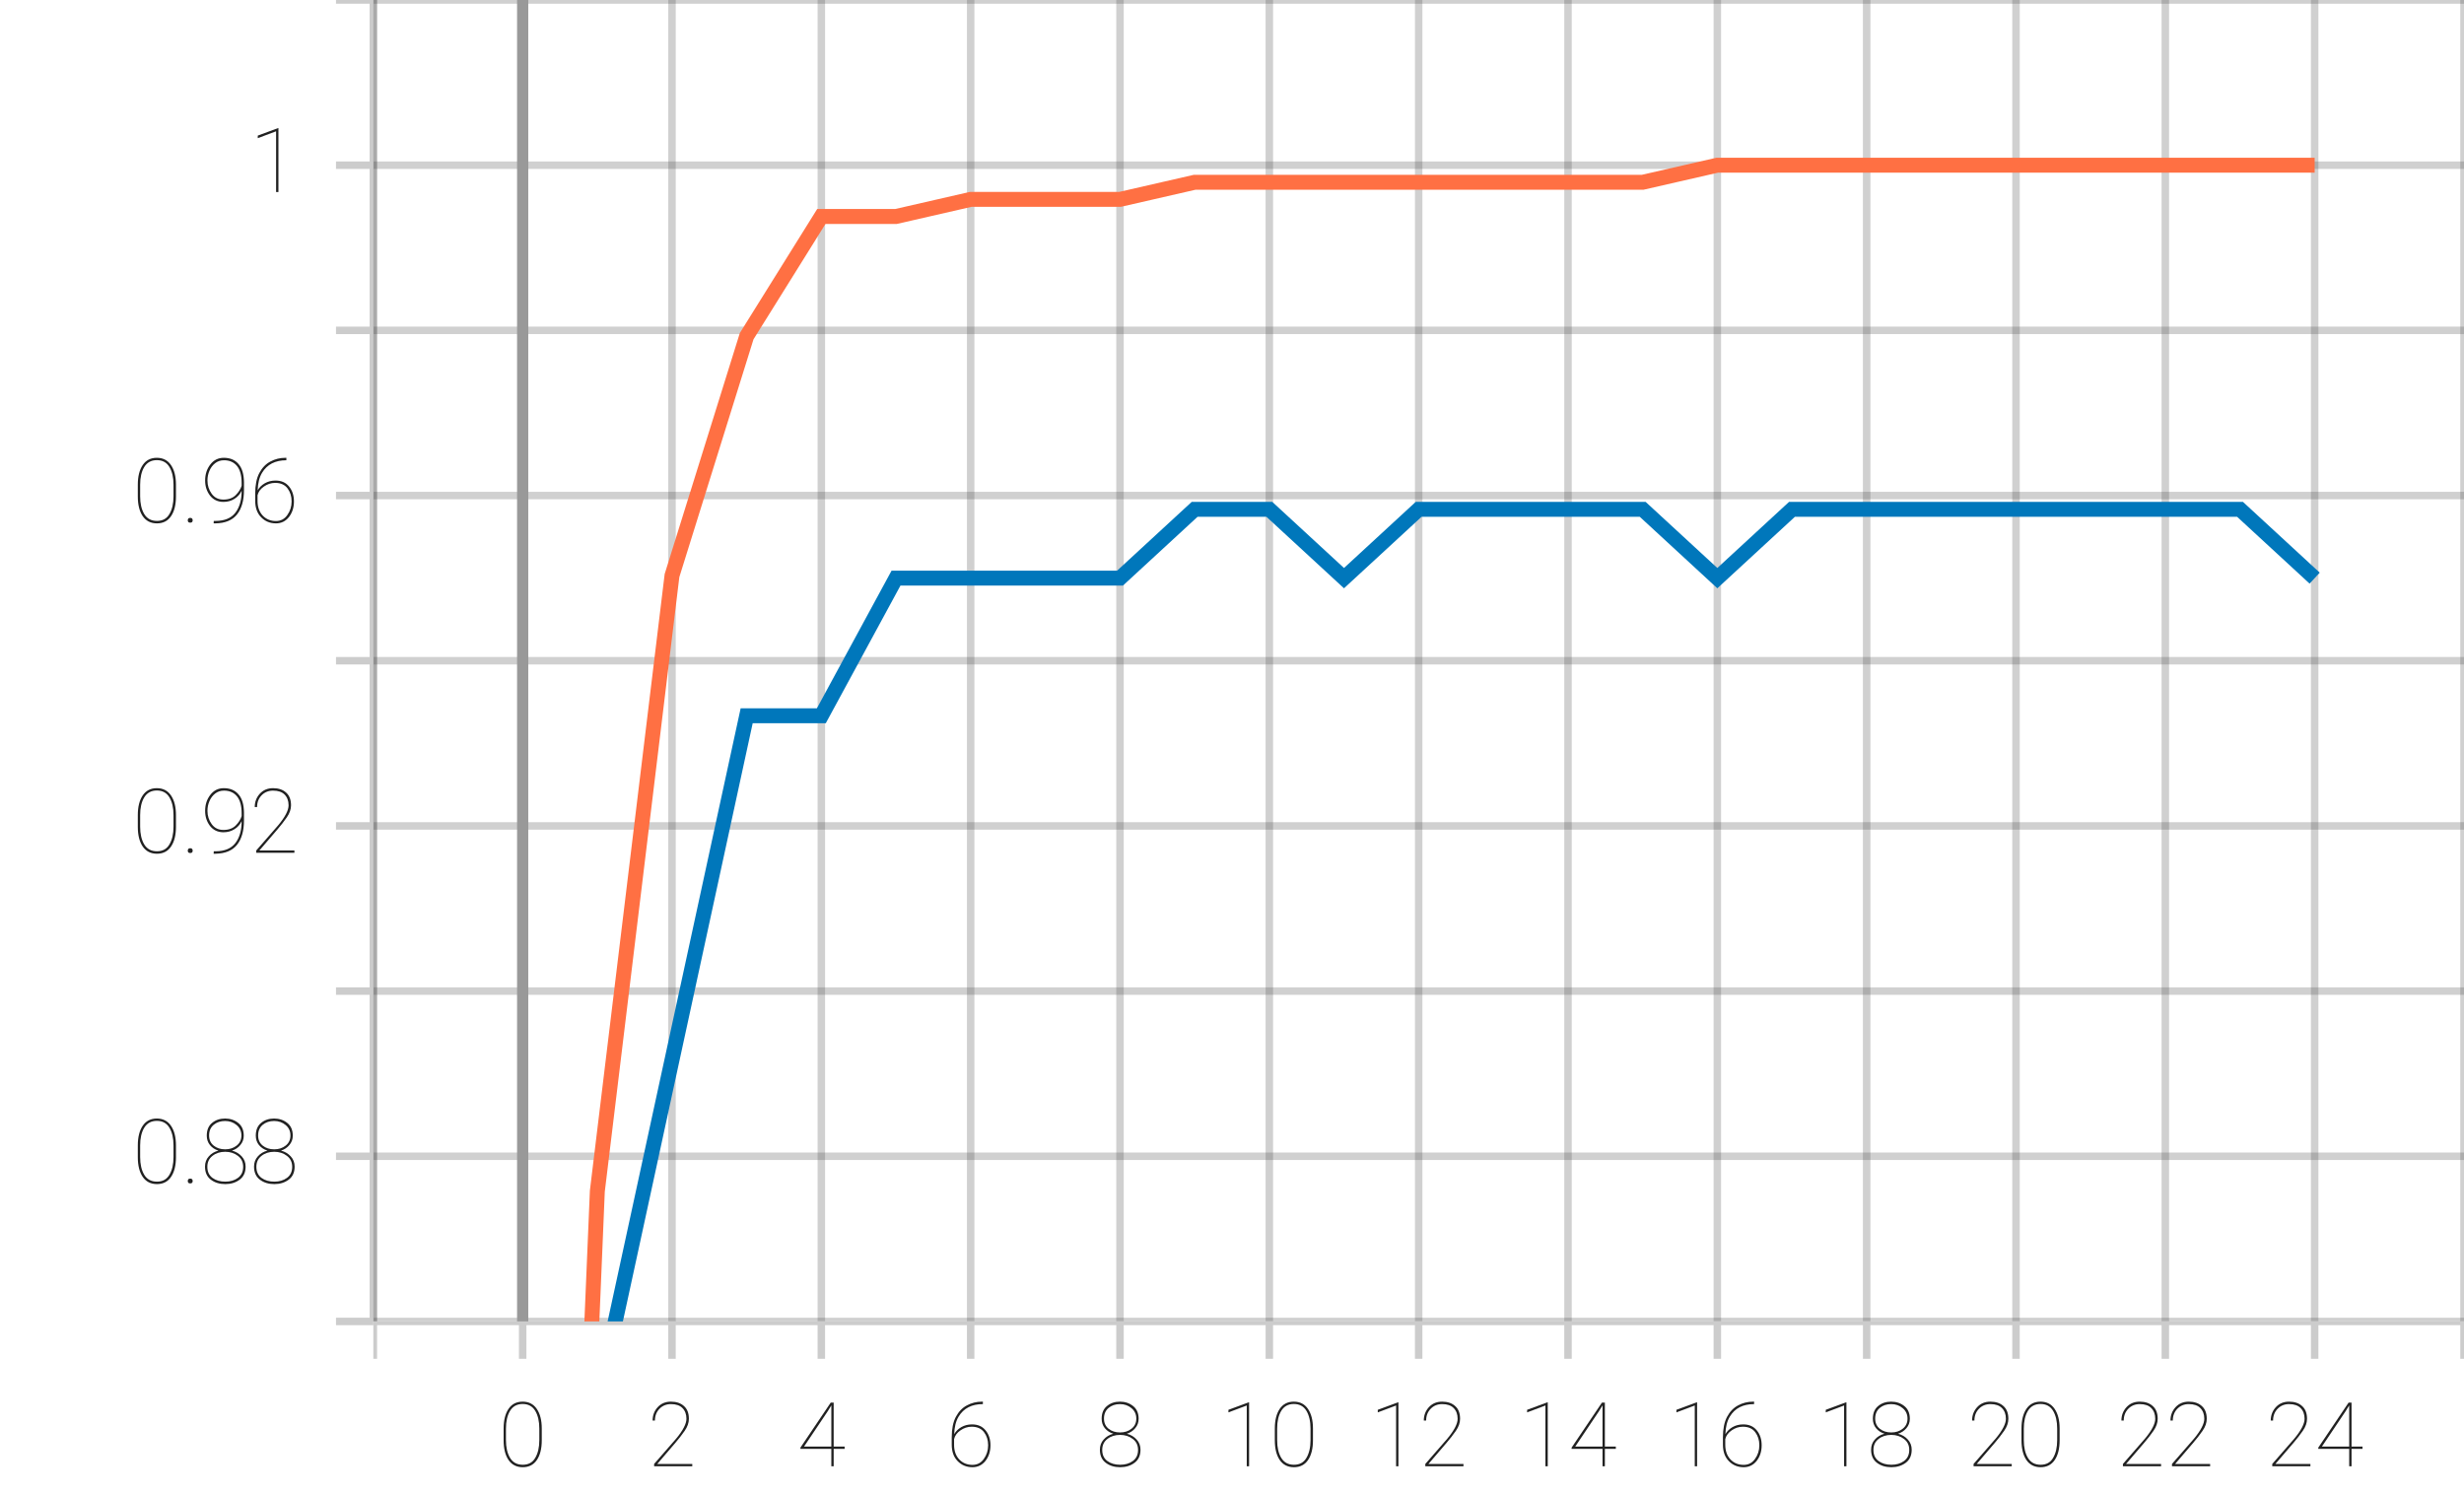
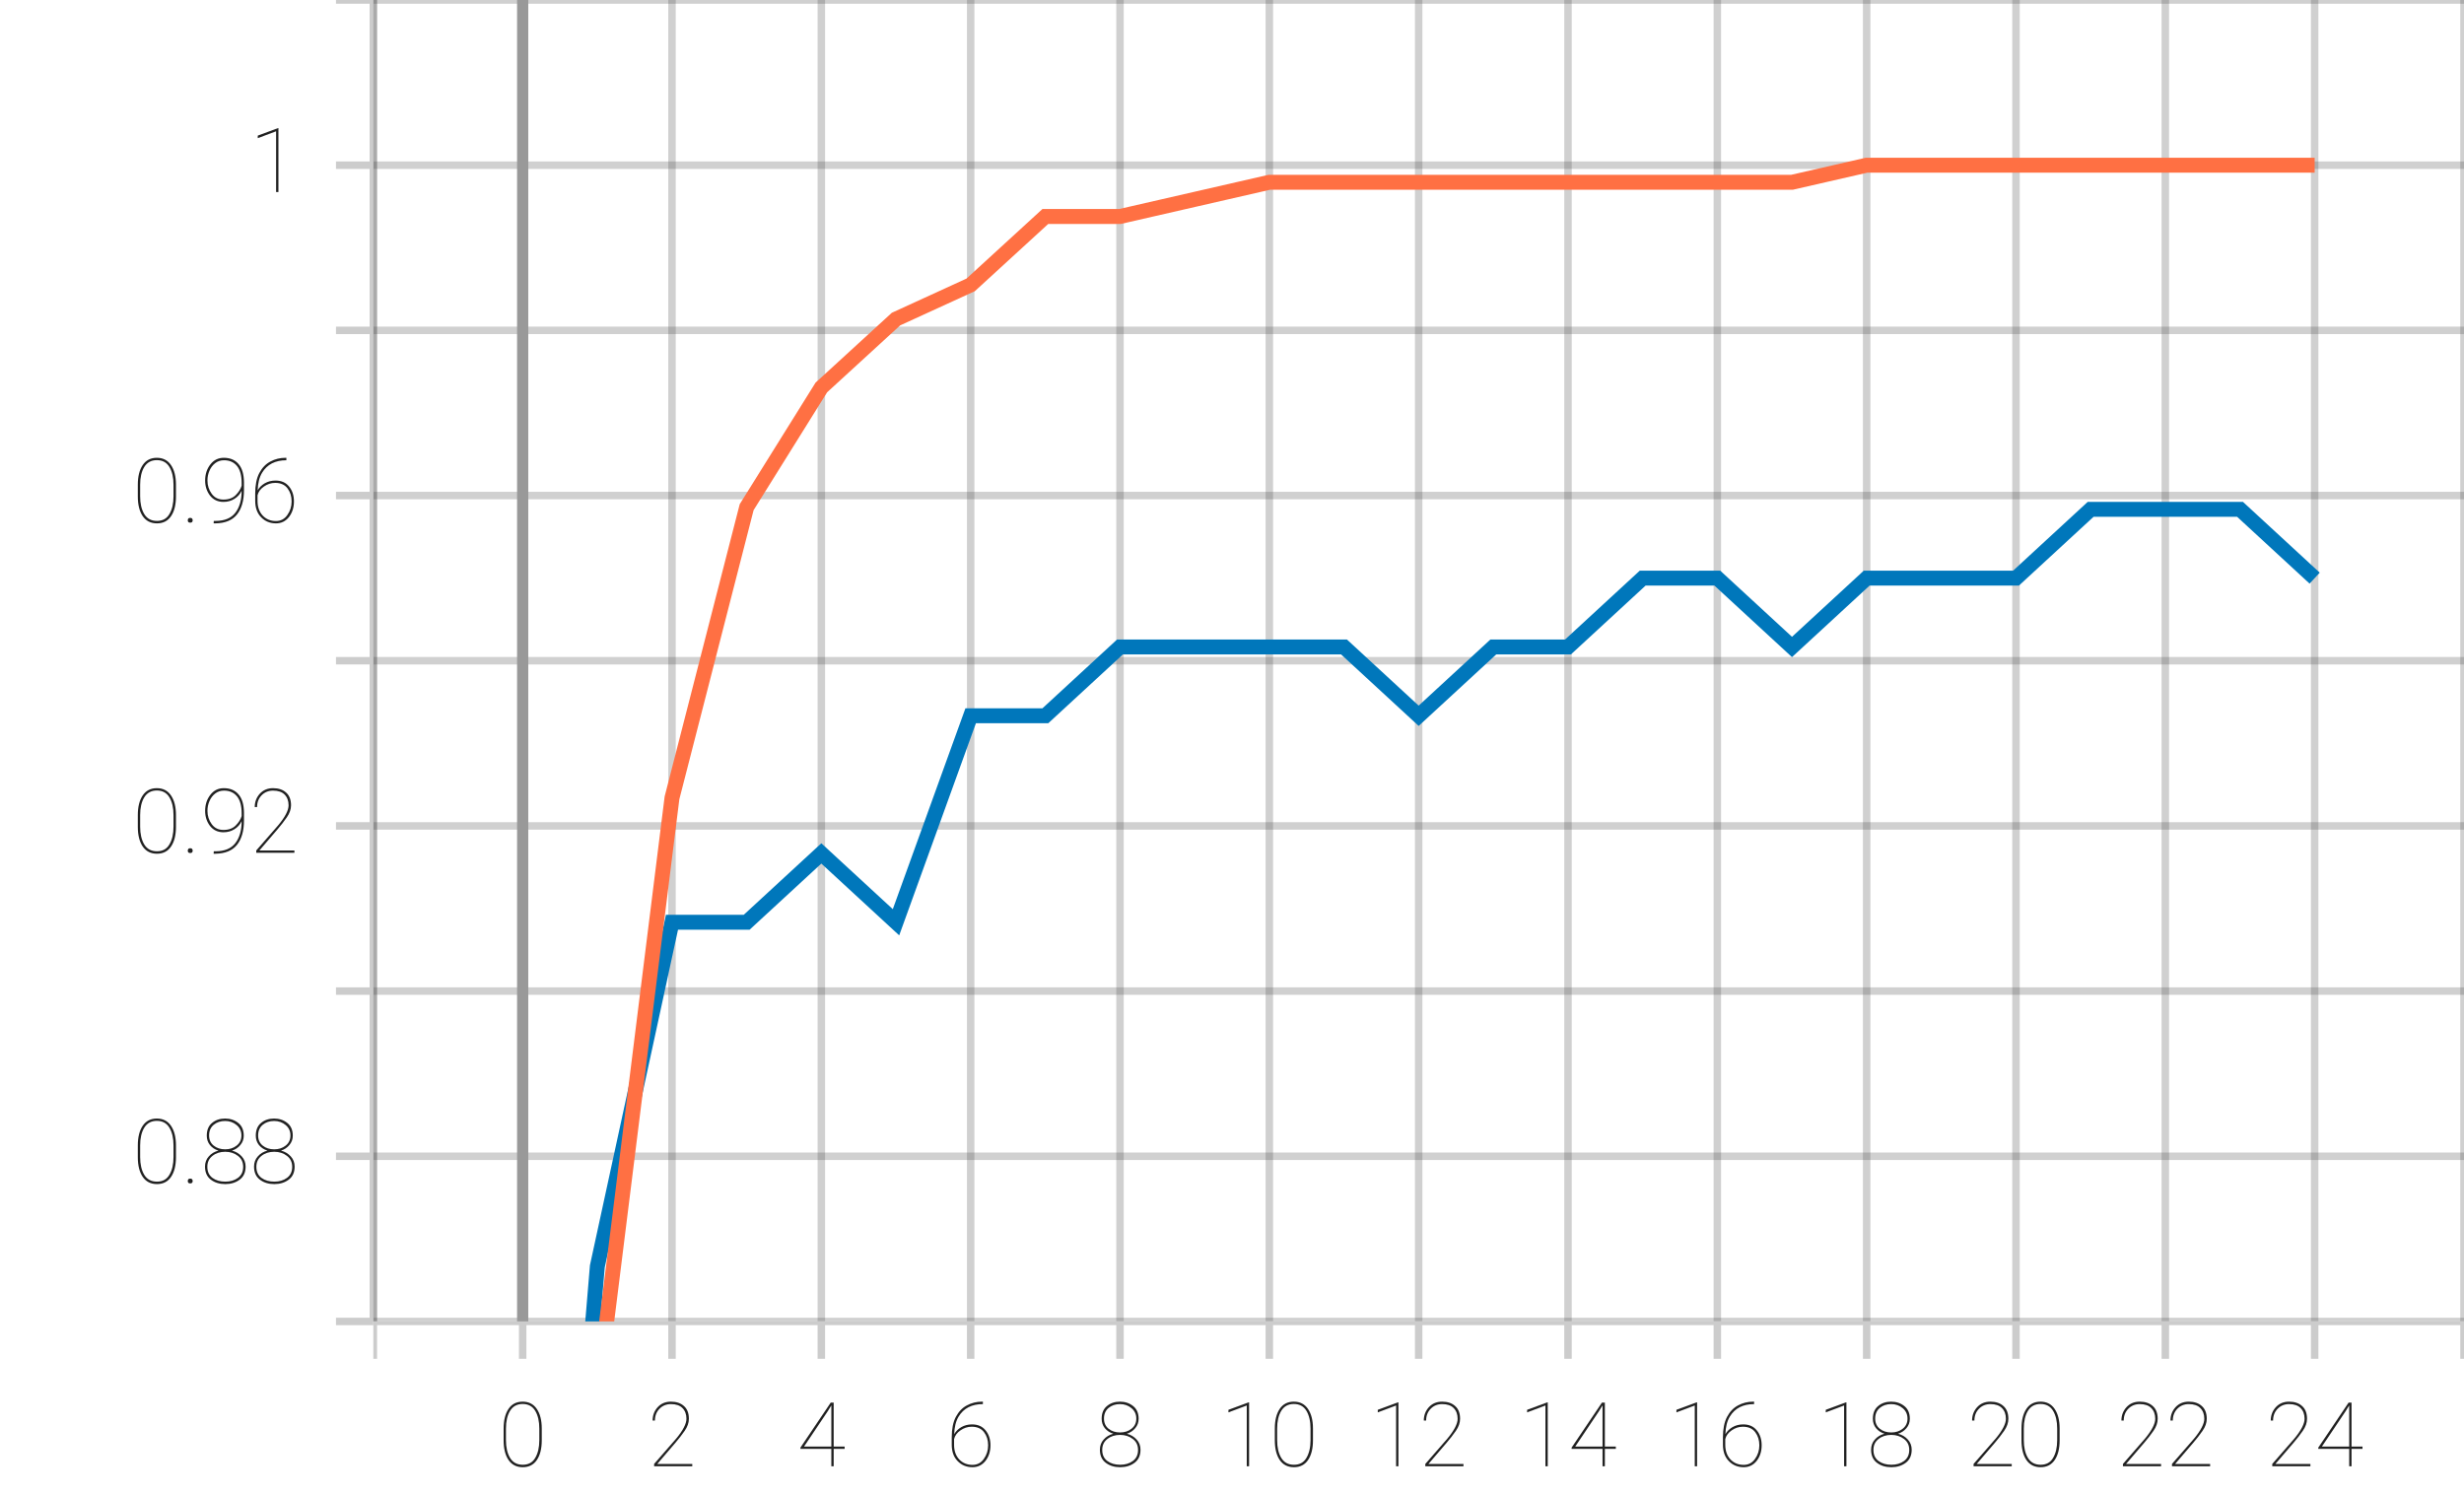
<svg xmlns="http://www.w3.org/2000/svg" viewBox="0 0 330 200">
  <g>
    <g>
      <g>
        <g>
          <g>
            <line x1="50" y1="177" x2="45" y2="177" style="visibility: inherit;" fill="rgb(0, 0, 0)" stroke="rgb(204, 204, 204)" stroke-width="1px" />
            <line x1="50" y1="154.875" x2="45" y2="154.875" style="visibility: inherit;" fill="rgb(0, 0, 0)" stroke="rgb(204, 204, 204)" stroke-width="1px" />
            <line x1="50" y1="132.75" x2="45" y2="132.75" style="visibility: inherit;" fill="rgb(0, 0, 0)" stroke="rgb(204, 204, 204)" stroke-width="1px" />
            <line x1="50" y1="110.625" x2="45" y2="110.625" style="visibility: inherit;" fill="rgb(0, 0, 0)" stroke="rgb(204, 204, 204)" stroke-width="1px" />
            <line x1="50" y1="88.5" x2="45" y2="88.5" style="visibility: inherit;" fill="rgb(0, 0, 0)" stroke="rgb(204, 204, 204)" stroke-width="1px" />
            <line x1="50" y1="66.375" x2="45" y2="66.375" style="visibility: inherit;" fill="rgb(0, 0, 0)" stroke="rgb(204, 204, 204)" stroke-width="1px" />
            <line x1="50" y1="44.25" x2="45" y2="44.25" style="visibility: inherit;" fill="rgb(0, 0, 0)" stroke="rgb(204, 204, 204)" stroke-width="1px" />
            <line x1="50" y1="22.125" x2="45" y2="22.125" style="visibility: inherit;" fill="rgb(0, 0, 0)" stroke="rgb(204, 204, 204)" stroke-width="1px" />
            <line x1="50" y1="0" x2="45" y2="0" style="visibility: inherit;" fill="rgb(0, 0, 0)" stroke="rgb(204, 204, 204)" stroke-width="1px" />
          </g>
          <g transform="translate(40, 0)">
            <text x="0" y="177" dx="0em" dy="0.3em" style="text-anchor: end; visibility: hidden; font-family: Roboto, sans-serif; font-size: 12px; font-weight: 200;" fill="rgb(33, 33, 33)" stroke="none" stroke-width="1px">0.86</text>
            <text x="0" y="154.875" dx="0em" dy="0.3em" style="text-anchor: end; visibility: inherit; font-family: Roboto, sans-serif; font-size: 12px; font-weight: 200;" fill="rgb(33, 33, 33)" stroke="none" stroke-width="1px">0.88</text>
            <text x="0" y="132.75" dx="0em" dy="0.3em" style="text-anchor: end; visibility: hidden; font-family: Roboto, sans-serif; font-size: 12px; font-weight: 200;" fill="rgb(33, 33, 33)" stroke="none" stroke-width="1px">0.9</text>
            <text x="0" y="110.625" dx="0em" dy="0.3em" style="text-anchor: end; visibility: inherit; font-family: Roboto, sans-serif; font-size: 12px; font-weight: 200;" fill="rgb(33, 33, 33)" stroke="none" stroke-width="1px">0.92</text>
            <text x="0" y="88.5" dx="0em" dy="0.3em" style="text-anchor: end; visibility: hidden; font-family: Roboto, sans-serif; font-size: 12px; font-weight: 200;" fill="rgb(33, 33, 33)" stroke="none" stroke-width="1px">0.94</text>
            <text x="0" y="66.375" dx="0em" dy="0.3em" style="text-anchor: end; visibility: inherit; font-family: Roboto, sans-serif; font-size: 12px; font-weight: 200;" fill="rgb(33, 33, 33)" stroke="none" stroke-width="1px">0.96</text>
            <text x="0" y="44.25" dx="0em" dy="0.3em" style="text-anchor: end; visibility: hidden; font-family: Roboto, sans-serif; font-size: 12px; font-weight: 200;" fill="rgb(33, 33, 33)" stroke="none" stroke-width="1px">0.98</text>
            <text x="0" y="22.125" dx="0em" dy="0.3em" style="text-anchor: end; visibility: inherit; font-family: Roboto, sans-serif; font-size: 12px; font-weight: 200;" fill="rgb(33, 33, 33)" stroke="none" stroke-width="1px">1</text>
            <text x="0" y="0" dx="0em" dy="0.3em" style="text-anchor: end; visibility: hidden; font-family: Roboto, sans-serif; font-size: 12px; font-weight: 200;" fill="rgb(33, 33, 33)" stroke="none" stroke-width="1px">1.02</text>
          </g>
          <line x1="50" y1="0" x2="50" y2="177" fill="rgb(0, 0, 0)" stroke="rgb(204, 204, 204)" stroke-width="1px" />
        </g>
      </g>
      <g transform="translate(50, 0)" clip-path="url(#clip_0)">
        <clipPath id="clip_0">
          <rect width="280" height="177" />
        </clipPath>
        <g>
          <g>
            <g>
              <line x1="0" y1="0" x2="0" y2="177" fill="rgb(0, 0, 0)" stroke="rgb(66, 66, 66)" stroke-width="1px" opacity="0.25" />
              <line x1="20" y1="0" x2="20" y2="177" fill="rgb(0, 0, 0)" stroke="rgb(66, 66, 66)" stroke-width="1px" opacity="0.25" />
              <line x1="40" y1="0" x2="40" y2="177" fill="rgb(0, 0, 0)" stroke="rgb(66, 66, 66)" stroke-width="1px" opacity="0.25" />
              <line x1="60" y1="0" x2="60" y2="177" fill="rgb(0, 0, 0)" stroke="rgb(66, 66, 66)" stroke-width="1px" opacity="0.25" />
              <line x1="80" y1="0" x2="80" y2="177" fill="rgb(0, 0, 0)" stroke="rgb(66, 66, 66)" stroke-width="1px" opacity="0.25" />
              <line x1="100" y1="0" x2="100" y2="177" fill="rgb(0, 0, 0)" stroke="rgb(66, 66, 66)" stroke-width="1px" opacity="0.25" />
              <line x1="120" y1="0" x2="120" y2="177" fill="rgb(0, 0, 0)" stroke="rgb(66, 66, 66)" stroke-width="1px" opacity="0.25" />
              <line x1="140" y1="0" x2="140" y2="177" fill="rgb(0, 0, 0)" stroke="rgb(66, 66, 66)" stroke-width="1px" opacity="0.25" />
              <line x1="160" y1="0" x2="160" y2="177" fill="rgb(0, 0, 0)" stroke="rgb(66, 66, 66)" stroke-width="1px" opacity="0.25" />
              <line x1="180" y1="0" x2="180" y2="177" fill="rgb(0, 0, 0)" stroke="rgb(66, 66, 66)" stroke-width="1px" opacity="0.25" />
              <line x1="200" y1="0" x2="200" y2="177" fill="rgb(0, 0, 0)" stroke="rgb(66, 66, 66)" stroke-width="1px" opacity="0.25" />
              <line x1="220" y1="0" x2="220" y2="177" fill="rgb(0, 0, 0)" stroke="rgb(66, 66, 66)" stroke-width="1px" opacity="0.25" />
              <line x1="240" y1="0" x2="240" y2="177" fill="rgb(0, 0, 0)" stroke="rgb(66, 66, 66)" stroke-width="1px" opacity="0.25" />
              <line x1="260" y1="0" x2="260" y2="177" fill="rgb(0, 0, 0)" stroke="rgb(66, 66, 66)" stroke-width="1px" opacity="0.25" />
              <line x1="280" y1="0" x2="280" y2="177" fill="rgb(0, 0, 0)" stroke="rgb(66, 66, 66)" stroke-width="1px" opacity="0.25" />
            </g>
            <g>
              <line x1="0" y1="177" x2="280" y2="177" fill="rgb(0, 0, 0)" stroke="rgb(66, 66, 66)" stroke-width="1px" opacity="0.25" />
              <line x1="0" y1="154.875" x2="280" y2="154.875" fill="rgb(0, 0, 0)" stroke="rgb(66, 66, 66)" stroke-width="1px" opacity="0.25" />
              <line x1="0" y1="132.75" x2="280" y2="132.75" fill="rgb(0, 0, 0)" stroke="rgb(66, 66, 66)" stroke-width="1px" opacity="0.25" />
              <line x1="0" y1="110.625" x2="280" y2="110.625" fill="rgb(0, 0, 0)" stroke="rgb(66, 66, 66)" stroke-width="1px" opacity="0.25" />
              <line x1="0" y1="88.5" x2="280" y2="88.5" fill="rgb(0, 0, 0)" stroke="rgb(66, 66, 66)" stroke-width="1px" opacity="0.25" />
              <line x1="0" y1="66.375" x2="280" y2="66.375" fill="rgb(0, 0, 0)" stroke="rgb(66, 66, 66)" stroke-width="1px" opacity="0.25" />
              <line x1="0" y1="44.25" x2="280" y2="44.25" fill="rgb(0, 0, 0)" stroke="rgb(66, 66, 66)" stroke-width="1px" opacity="0.25" />
              <line x1="0" y1="22.125" x2="280" y2="22.125" fill="rgb(0, 0, 0)" stroke="rgb(66, 66, 66)" stroke-width="1px" opacity="0.25" />
              <line x1="0" y1="0" x2="280" y2="0" fill="rgb(0, 0, 0)" stroke="rgb(66, 66, 66)" stroke-width="1px" opacity="0.25" />
            </g>
          </g>
        </g>
        <g>
          <g>
            <line x1="0" y1="1128.375" x2="280" y2="1128.375" fill="rgb(0, 0, 0)" stroke="rgb(153, 153, 153)" stroke-width="1.5px" />
          </g>
        </g>
        <g>
          <g>
            <line x1="20" y1="0" x2="20" y2="177" fill="rgb(0, 0, 0)" stroke="rgb(153, 153, 153)" stroke-width="1.5px" />
          </g>
        </g>
        <g>
          <g>
            <g>
              <g>
                <g>
-                   <path stroke="rgb(0, 119, 187)" stroke-width="2px" d="M30,188.062L40,141.969L50,95.875L60,95.875L70,77.438L80,77.438L90,77.438L100,77.438L110,68.219L120,68.219L130,77.438L140,68.219L150,68.219L160,68.219L170,68.219L180,77.438L190,68.219L200,68.219L210,68.219L220,68.219L230,68.219L240,68.219L250,68.219L260,77.438" style="fill: none;" fill="none" />
+                   <path stroke="rgb(0, 119, 187)" stroke-width="2px" d="M20,289.469L30,169.625L40,123.531L50,123.531L60,114.312L70,123.531L80,95.875L90,95.875L100,86.656L110,86.656L120,86.656L130,86.656L140,95.875L150,86.656L160,86.656L170,77.438L180,77.438L190,86.656L200,77.438L210,77.438L220,77.438L230,68.219L240,68.219L250,68.219L260,77.438" style="fill: none;" fill="none" />
                </g>
                <g>
-                   <path stroke="rgb(255, 112, 67)" stroke-width="2px" d="M20,397.746L30,159.547L40,77.094L50,45.029L60,28.996L70,28.996L80,26.706L90,26.706L100,26.706L110,24.415L120,24.415L130,24.415L140,24.415L150,24.415L160,24.415L170,24.415L180,22.125L190,22.125L200,22.125L210,22.125L220,22.125L230,22.125L240,22.125L250,22.125L260,22.125" style="fill: none;" fill="none" />
+                   <path stroke="rgb(255, 112, 67)" stroke-width="2px" d="M30,187.032L40,106.869L50,67.932L60,51.9L70,42.738L80,38.158L90,28.996L100,28.996L110,26.706L120,24.415L130,24.415L140,24.415L150,24.415L160,24.415L170,24.415L180,24.415L190,24.415L200,22.125L210,22.125L220,22.125L230,22.125L240,22.125L250,22.125L260,22.125" style="fill: none;" fill="none" />
                </g>
              </g>
            </g>
          </g>
        </g>
      </g>
      <g transform="translate(50, 177)" clip-path="url(#clip_1)">
        <clipPath id="clip_1">
          <rect width="280" height="23" />
        </clipPath>
        <g>
          <g>
            <line x1="0" y1="0" x2="0" y2="5" style="visibility: inherit;" fill="rgb(0, 0, 0)" stroke="rgb(204, 204, 204)" stroke-width="1px" />
            <line x1="20" y1="0" x2="20" y2="5" style="visibility: inherit;" fill="rgb(0, 0, 0)" stroke="rgb(204, 204, 204)" stroke-width="1px" />
            <line x1="40" y1="0" x2="40" y2="5" style="visibility: inherit;" fill="rgb(0, 0, 0)" stroke="rgb(204, 204, 204)" stroke-width="1px" />
            <line x1="60" y1="0" x2="60" y2="5" style="visibility: inherit;" fill="rgb(0, 0, 0)" stroke="rgb(204, 204, 204)" stroke-width="1px" />
            <line x1="80" y1="0" x2="80" y2="5" style="visibility: inherit;" fill="rgb(0, 0, 0)" stroke="rgb(204, 204, 204)" stroke-width="1px" />
            <line x1="100" y1="0" x2="100" y2="5" style="visibility: inherit;" fill="rgb(0, 0, 0)" stroke="rgb(204, 204, 204)" stroke-width="1px" />
            <line x1="120" y1="0" x2="120" y2="5" style="visibility: inherit;" fill="rgb(0, 0, 0)" stroke="rgb(204, 204, 204)" stroke-width="1px" />
            <line x1="140" y1="0" x2="140" y2="5" style="visibility: inherit;" fill="rgb(0, 0, 0)" stroke="rgb(204, 204, 204)" stroke-width="1px" />
            <line x1="160" y1="0" x2="160" y2="5" style="visibility: inherit;" fill="rgb(0, 0, 0)" stroke="rgb(204, 204, 204)" stroke-width="1px" />
            <line x1="180" y1="0" x2="180" y2="5" style="visibility: inherit;" fill="rgb(0, 0, 0)" stroke="rgb(204, 204, 204)" stroke-width="1px" />
            <line x1="200" y1="0" x2="200" y2="5" style="visibility: inherit;" fill="rgb(0, 0, 0)" stroke="rgb(204, 204, 204)" stroke-width="1px" />
            <line x1="220" y1="0" x2="220" y2="5" style="visibility: inherit;" fill="rgb(0, 0, 0)" stroke="rgb(204, 204, 204)" stroke-width="1px" />
            <line x1="240" y1="0" x2="240" y2="5" style="visibility: inherit;" fill="rgb(0, 0, 0)" stroke="rgb(204, 204, 204)" stroke-width="1px" />
            <line x1="260" y1="0" x2="260" y2="5" style="visibility: inherit;" fill="rgb(0, 0, 0)" stroke="rgb(204, 204, 204)" stroke-width="1px" />
            <line x1="280" y1="0" x2="280" y2="5" style="visibility: inherit;" fill="rgb(0, 0, 0)" stroke="rgb(204, 204, 204)" stroke-width="1px" />
          </g>
          <g transform="translate(0, 8)">
            <text x="0" y="0" dx="0em" dy="0.95em" style="text-anchor: middle; visibility: hidden; font-family: Roboto, sans-serif; font-size: 12px; font-weight: 200;" fill="rgb(33, 33, 33)" stroke="none" stroke-width="1px">-2</text>
            <text x="20" y="0" dx="0em" dy="0.95em" style="text-anchor: middle; visibility: inherit; font-family: Roboto, sans-serif; font-size: 12px; font-weight: 200;" fill="rgb(33, 33, 33)" stroke="none" stroke-width="1px">0</text>
            <text x="40" y="0" dx="0em" dy="0.95em" style="text-anchor: middle; visibility: inherit; font-family: Roboto, sans-serif; font-size: 12px; font-weight: 200;" fill="rgb(33, 33, 33)" stroke="none" stroke-width="1px">2</text>
            <text x="60" y="0" dx="0em" dy="0.95em" style="text-anchor: middle; visibility: inherit; font-family: Roboto, sans-serif; font-size: 12px; font-weight: 200;" fill="rgb(33, 33, 33)" stroke="none" stroke-width="1px">4</text>
            <text x="80" y="0" dx="0em" dy="0.95em" style="text-anchor: middle; visibility: inherit; font-family: Roboto, sans-serif; font-size: 12px; font-weight: 200;" fill="rgb(33, 33, 33)" stroke="none" stroke-width="1px">6</text>
            <text x="100" y="0" dx="0em" dy="0.95em" style="text-anchor: middle; visibility: inherit; font-family: Roboto, sans-serif; font-size: 12px; font-weight: 200;" fill="rgb(33, 33, 33)" stroke="none" stroke-width="1px">8</text>
            <text x="120" y="0" dx="0em" dy="0.95em" style="text-anchor: middle; visibility: inherit; font-family: Roboto, sans-serif; font-size: 12px; font-weight: 200;" fill="rgb(33, 33, 33)" stroke="none" stroke-width="1px">10</text>
            <text x="140" y="0" dx="0em" dy="0.95em" style="text-anchor: middle; visibility: inherit; font-family: Roboto, sans-serif; font-size: 12px; font-weight: 200;" fill="rgb(33, 33, 33)" stroke="none" stroke-width="1px">12</text>
            <text x="160" y="0" dx="0em" dy="0.95em" style="text-anchor: middle; visibility: inherit; font-family: Roboto, sans-serif; font-size: 12px; font-weight: 200;" fill="rgb(33, 33, 33)" stroke="none" stroke-width="1px">14</text>
            <text x="180" y="0" dx="0em" dy="0.95em" style="text-anchor: middle; visibility: inherit; font-family: Roboto, sans-serif; font-size: 12px; font-weight: 200;" fill="rgb(33, 33, 33)" stroke="none" stroke-width="1px">16</text>
            <text x="200" y="0" dx="0em" dy="0.95em" style="text-anchor: middle; visibility: inherit; font-family: Roboto, sans-serif; font-size: 12px; font-weight: 200;" fill="rgb(33, 33, 33)" stroke="none" stroke-width="1px">18</text>
            <text x="220" y="0" dx="0em" dy="0.95em" style="text-anchor: middle; visibility: inherit; font-family: Roboto, sans-serif; font-size: 12px; font-weight: 200;" fill="rgb(33, 33, 33)" stroke="none" stroke-width="1px">20</text>
            <text x="240" y="0" dx="0em" dy="0.95em" style="text-anchor: middle; visibility: inherit; font-family: Roboto, sans-serif; font-size: 12px; font-weight: 200;" fill="rgb(33, 33, 33)" stroke="none" stroke-width="1px">22</text>
            <text x="260" y="0" dx="0em" dy="0.95em" style="text-anchor: middle; visibility: inherit; font-family: Roboto, sans-serif; font-size: 12px; font-weight: 200;" fill="rgb(33, 33, 33)" stroke="none" stroke-width="1px">24</text>
            <text x="280" y="0" dx="0em" dy="0.95em" style="text-anchor: middle; visibility: hidden; font-family: Roboto, sans-serif; font-size: 12px; font-weight: 200;" fill="rgb(33, 33, 33)" stroke="none" stroke-width="1px">26</text>
          </g>
          <line x1="0" y1="0" x2="280" y2="0" fill="rgb(0, 0, 0)" stroke="rgb(204, 204, 204)" stroke-width="1px" />
        </g>
      </g>
    </g>
  </g>
</svg>
